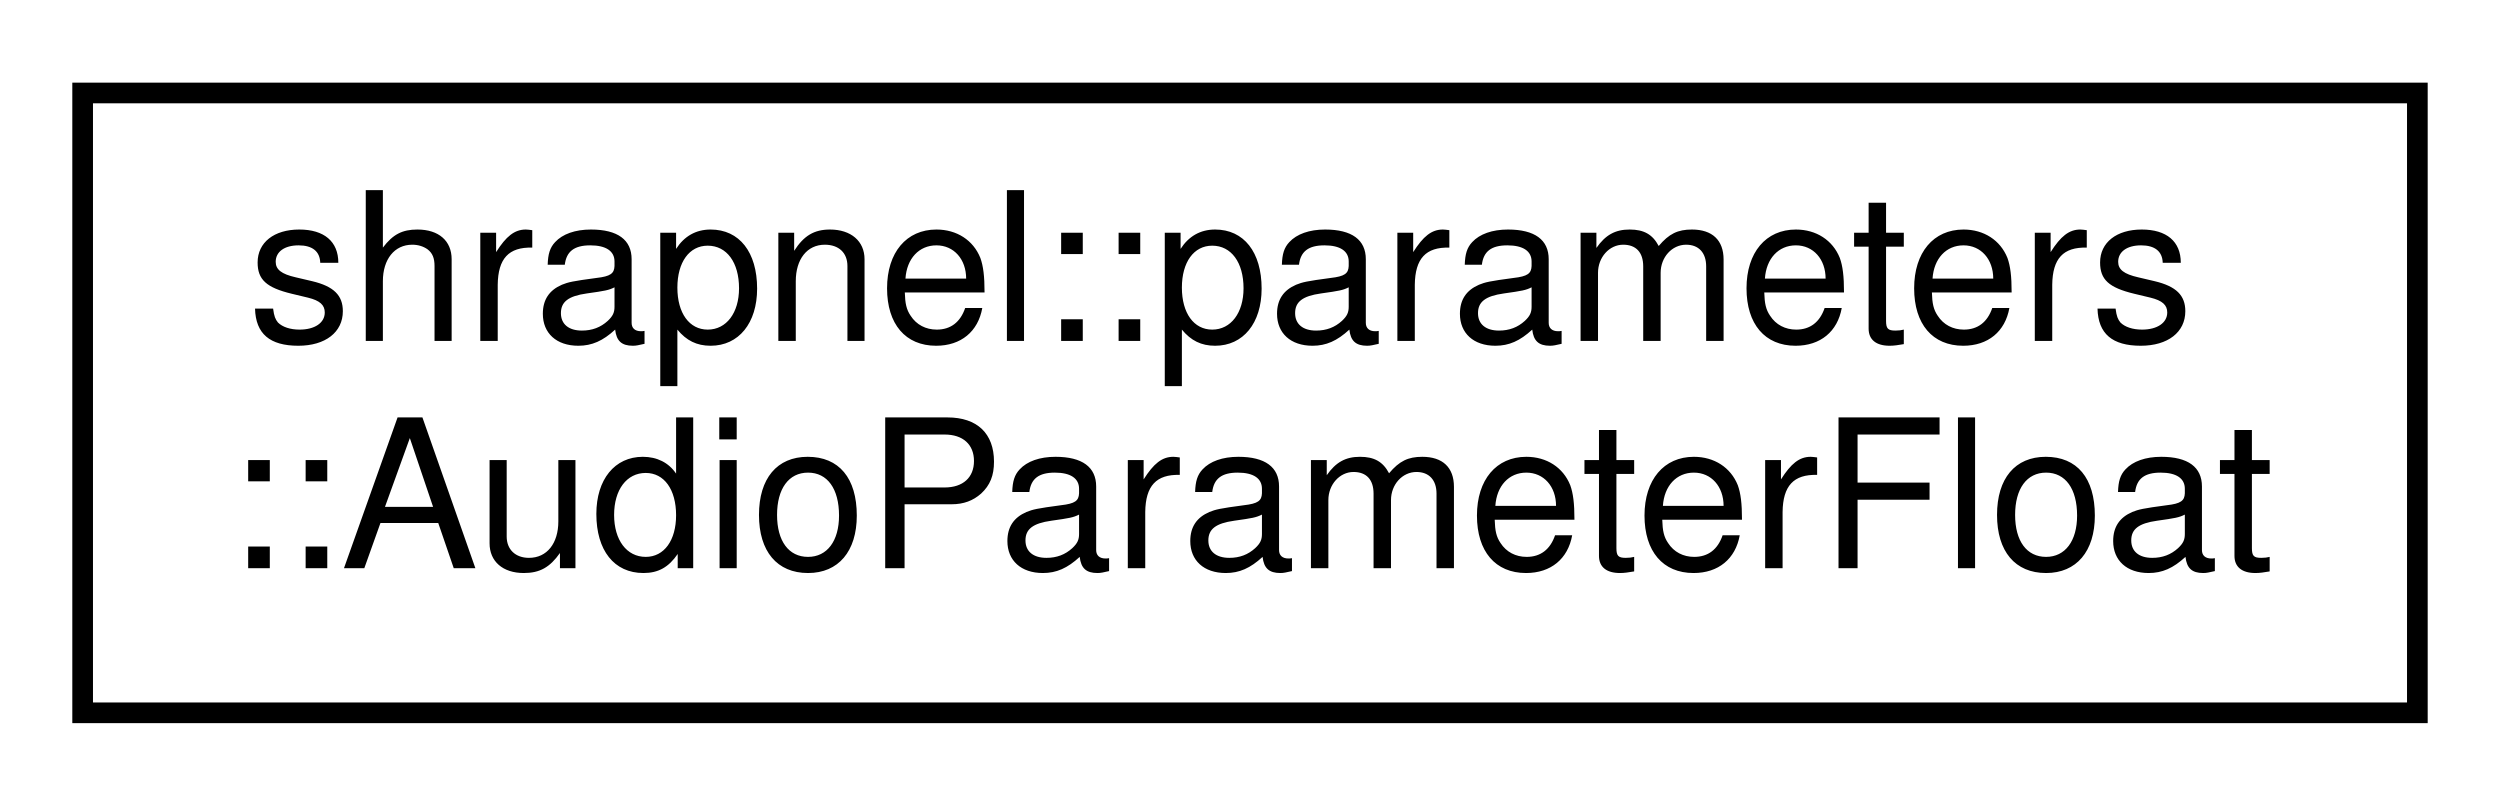
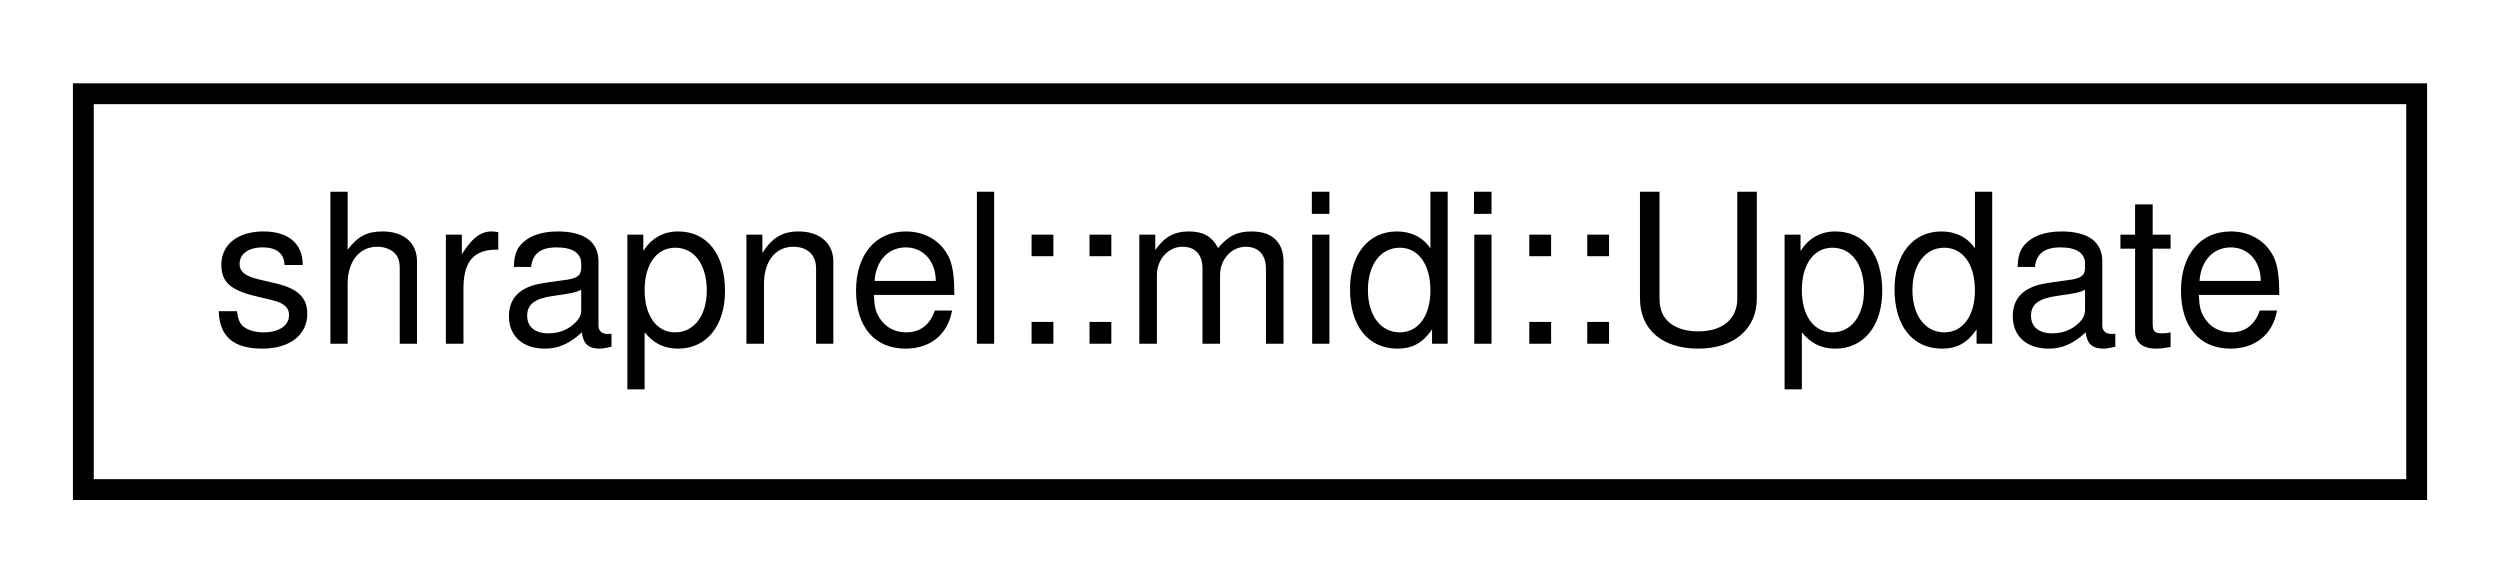
- <svg xmlns="http://www.w3.org/2000/svg" xmlns:xlink="http://www.w3.org/1999/xlink" width="121pt" height="39pt" viewBox="0.00 0.00 121.00 39.00">
-   <g id="graph0" class="graph" transform="scale(1 1) rotate(0) translate(4 35)">
+ <svg xmlns="http://www.w3.org/2000/svg" xmlns:xlink="http://www.w3.org/1999/xlink" width="120pt" height="28pt" viewBox="0.00 0.00 120.00 28.00">
+   <g id="graph0" class="graph" transform="scale(1 1) rotate(0) translate(4 24)">
    <g id="node1" class="node">
      <g id="a_node1">
-         <a xlink:href="classshrapnel_1_1parameters_1_1AudioParameterFloat.html" target="_top" xlink:title=" ">
-           <polygon fill="none" stroke="black" points="0,-0.5 0,-30.5 113,-30.5 113,-0.5 0,-0.5" />
-           <text text-anchor="start" x="8" y="-18.5" font-family="Helvetica,sans-Serif" font-size="10.00">shrapnel::parameters</text>
-           <text text-anchor="middle" x="56.5" y="-7.5" font-family="Helvetica,sans-Serif" font-size="10.00">::AudioParameterFloat</text>
+         <a xlink:href="structshrapnel_1_1midi_1_1Update.html" target="_top" xlink:title=" ">
+           <polygon fill="none" stroke="black" points="0,-0.5 0,-19.5 112,-19.5 112,-0.5 0,-0.5" />
+           <text text-anchor="middle" x="56" y="-7.5" font-family="Helvetica,sans-Serif" font-size="10.00">shrapnel::midi::Update</text>
        </a>
      </g>
    </g>
  </g>
</svg>
